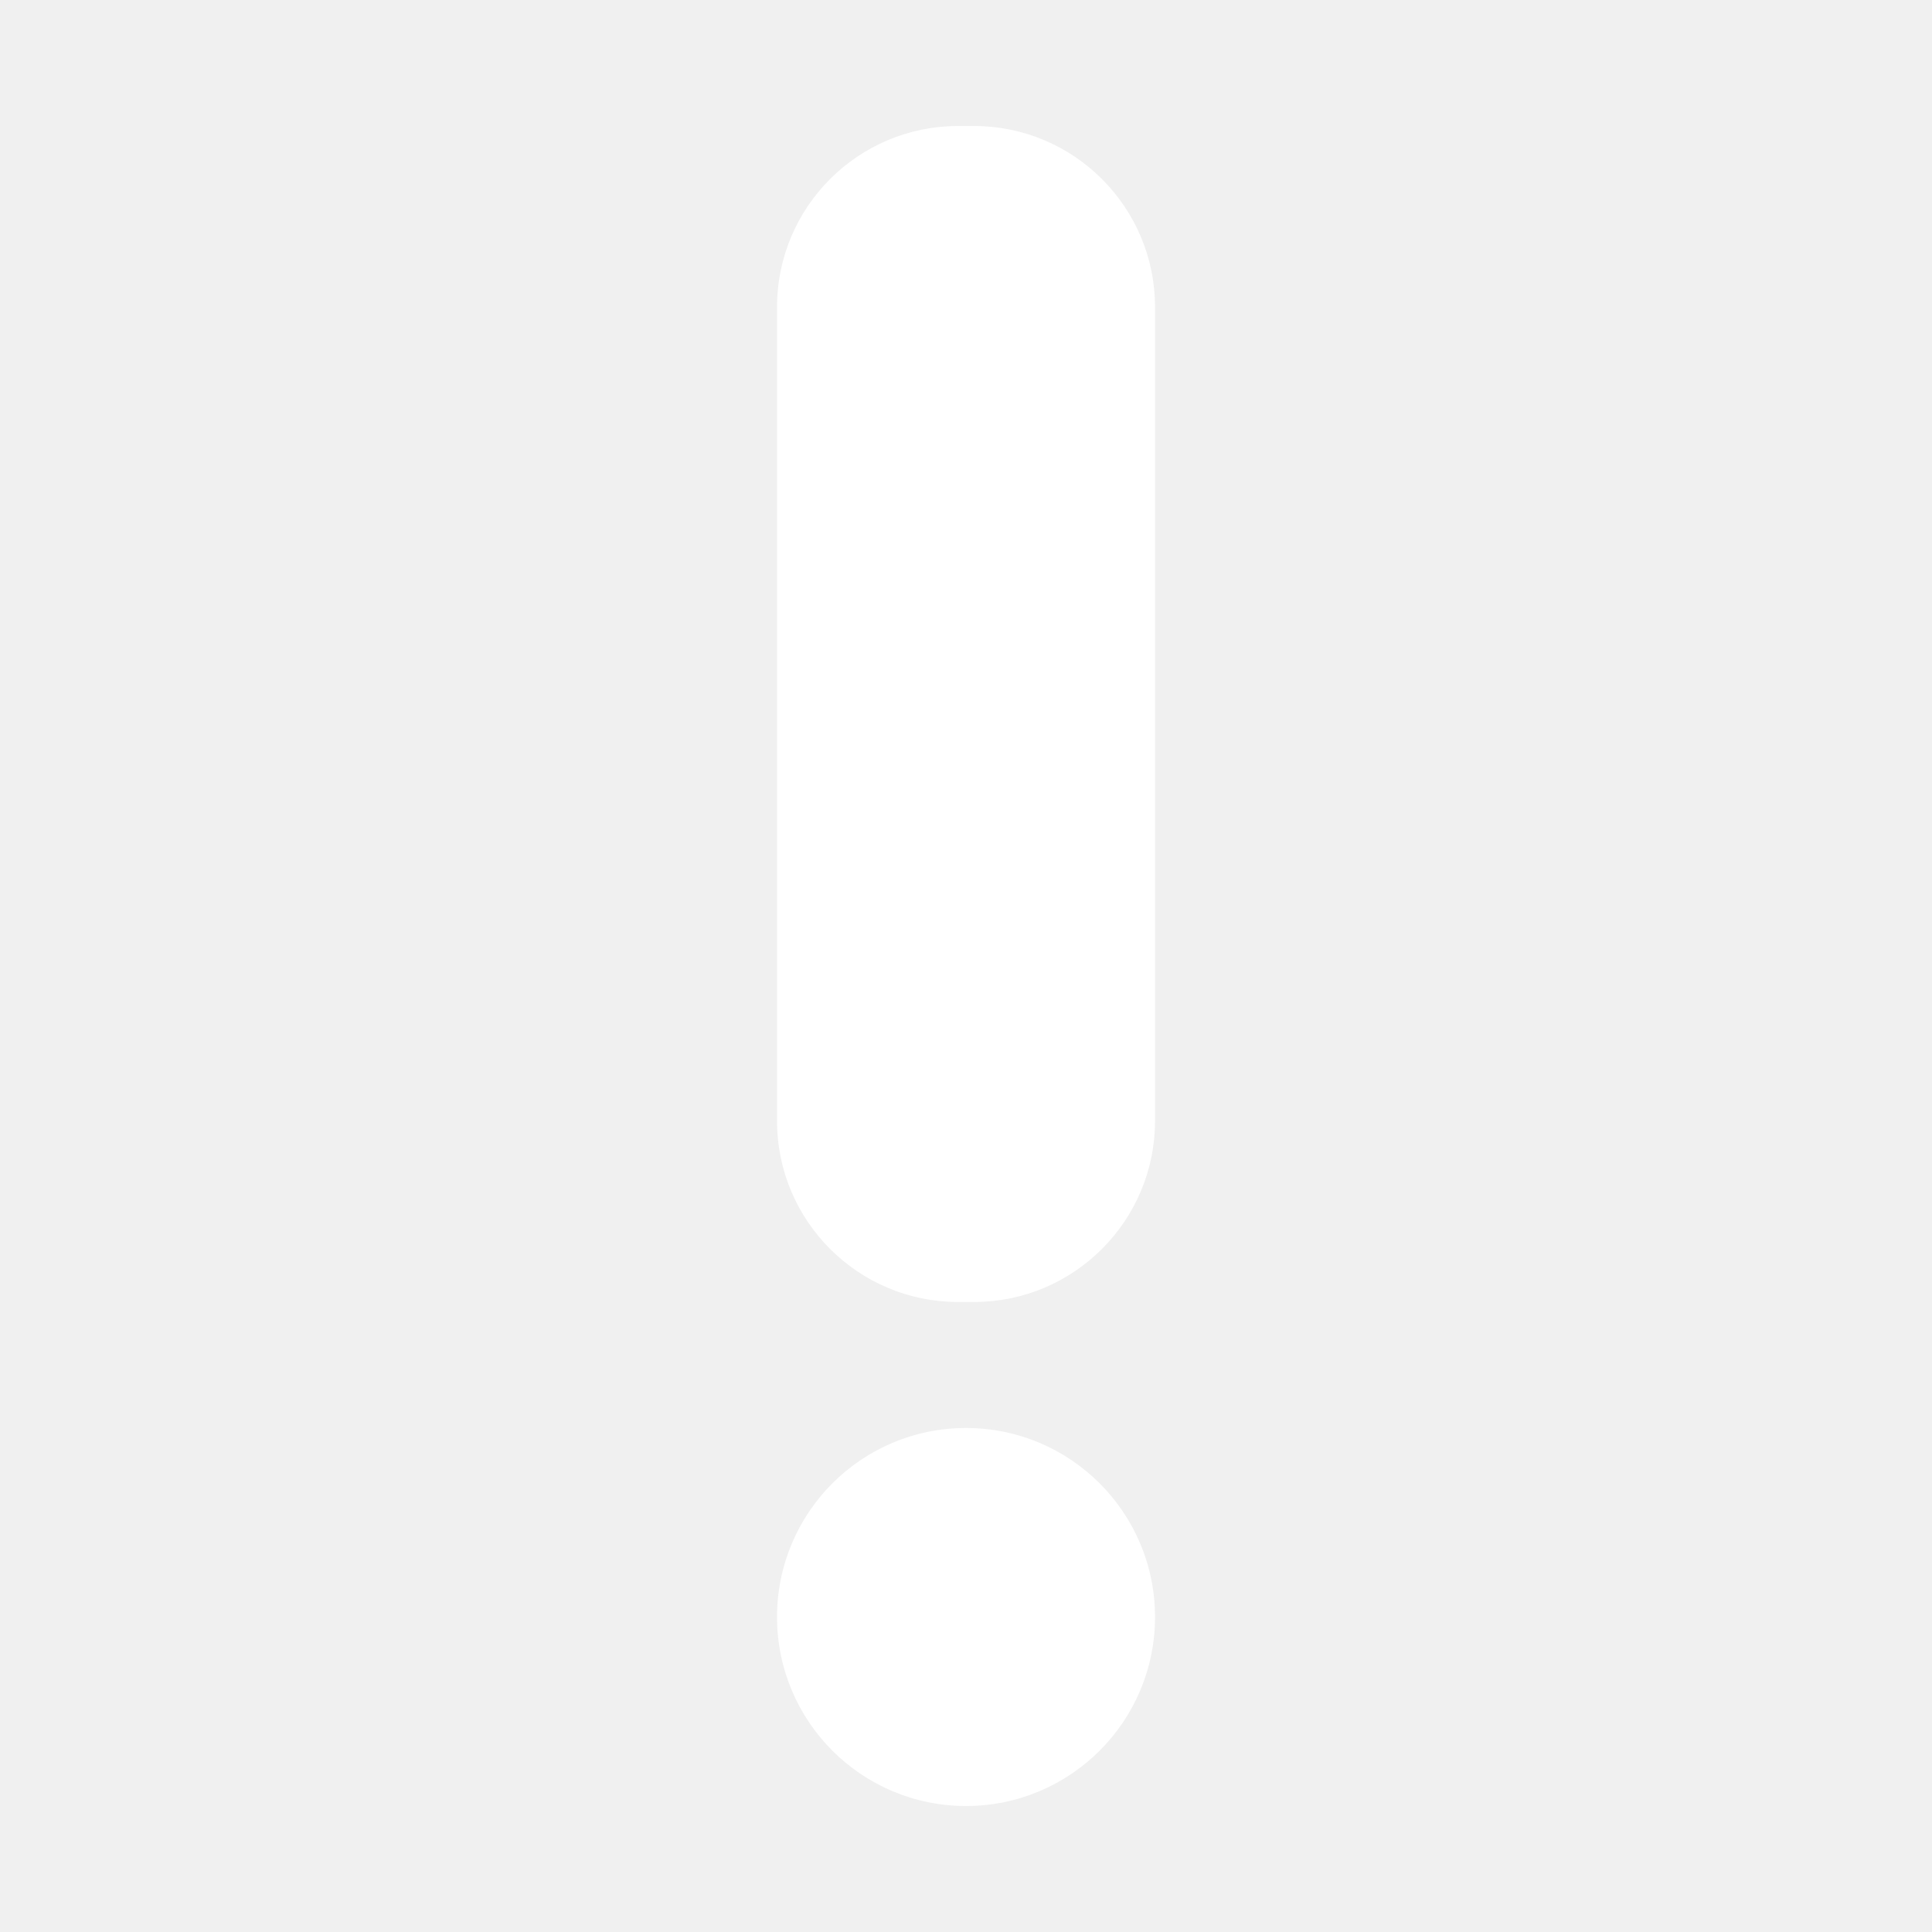
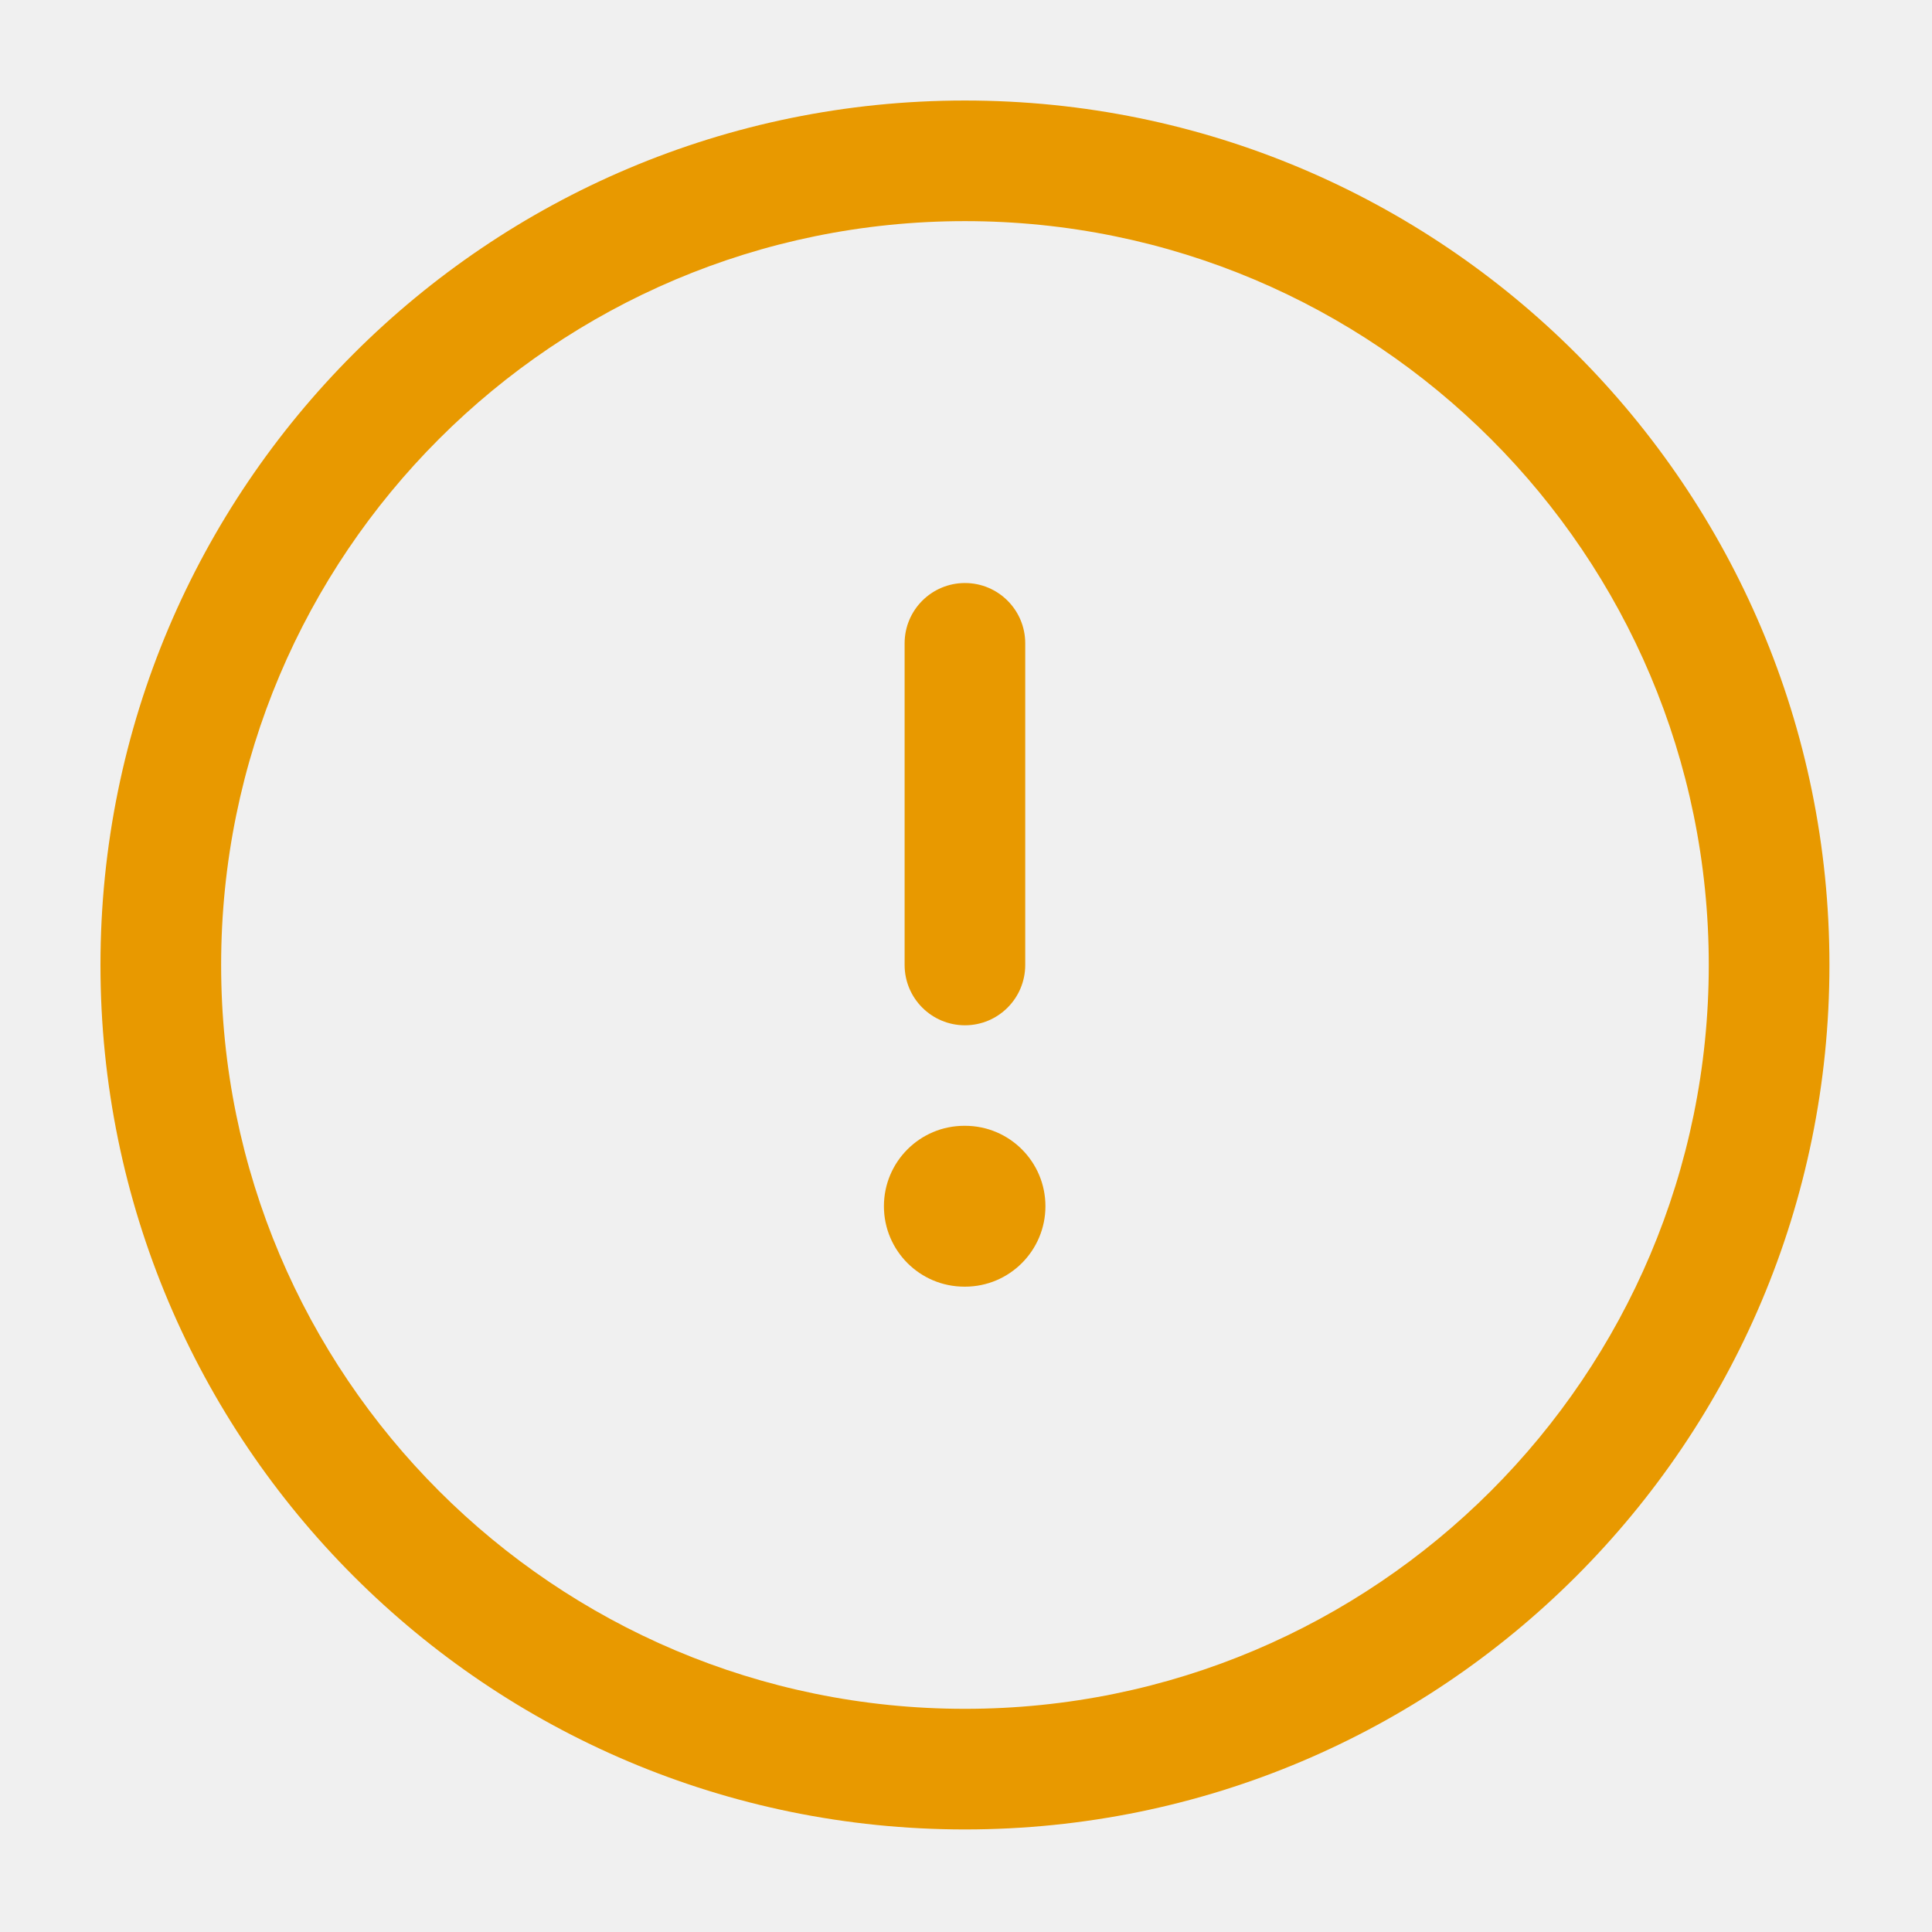
- <svg xmlns="http://www.w3.org/2000/svg" width="32" height="32" viewBox="0 0 32 32" fill="none">
-   <path fill-rule="evenodd" clip-rule="evenodd" d="M12.87 18.565C12.87 20.222 14.213 21.565 15.87 21.565H16.131C17.787 21.565 19.131 20.222 19.131 18.565L19.131 5.087C19.131 3.43 17.787 2.087 16.131 2.087H15.87C14.213 2.087 12.87 3.43 12.87 5.087V18.565ZM16 29.913C17.729 29.913 19.131 28.512 19.131 26.783C19.131 25.054 17.729 23.652 16 23.652C14.271 23.652 12.87 25.054 12.87 26.783C12.87 28.512 14.271 29.913 16 29.913Z" fill="white" />
+ <svg xmlns="http://www.w3.org/2000/svg" width="35" height="35" viewBox="0 0 35 35" fill="none">
+   <path d="M16.013 21.852C16.013 21.047 16.665 20.395 17.47 20.395H17.483C18.287 20.395 18.939 21.047 18.939 21.852C18.939 22.656 18.287 23.309 17.483 23.309H17.47C16.665 23.309 16.013 22.656 16.013 21.852Z" fill="#E89900" />
+   <path d="M16.388 17.481C16.388 18.085 16.878 18.574 17.481 18.574C18.084 18.574 18.573 18.085 18.573 17.481V11.654C18.573 11.051 18.084 10.562 17.481 10.562C16.878 10.562 16.388 11.051 16.388 11.654V17.481Z" fill="#E89900" />
+   <path fill-rule="evenodd" clip-rule="evenodd" d="M1.82 17.481C1.82 8.832 8.832 1.821 17.481 1.821C26.13 1.821 33.142 8.832 33.142 17.481C33.142 26.131 26.13 33.142 17.481 33.142C8.832 33.142 1.82 26.131 1.82 17.481ZM17.481 4.006C10.039 4.006 4.006 10.039 4.006 17.481C4.006 24.924 10.039 30.957 17.481 30.957C24.923 30.957 30.956 24.924 30.956 17.481C30.956 10.039 24.923 4.006 17.481 4.006Z" fill="#E89900" />
</svg>
